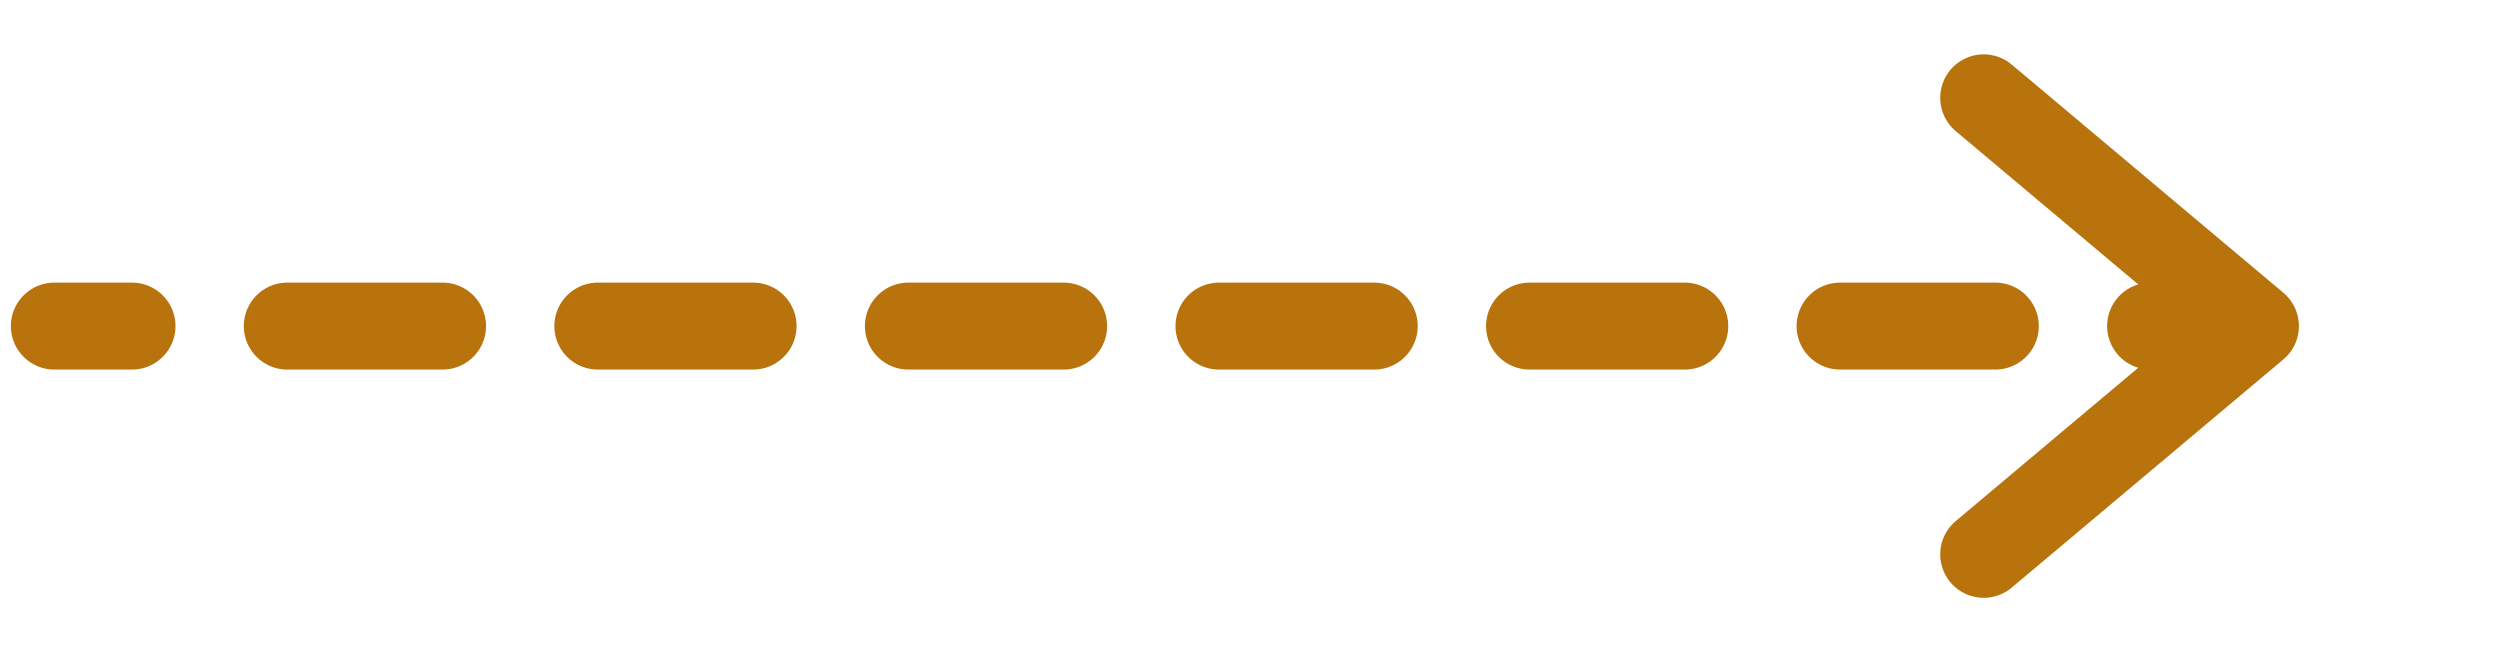
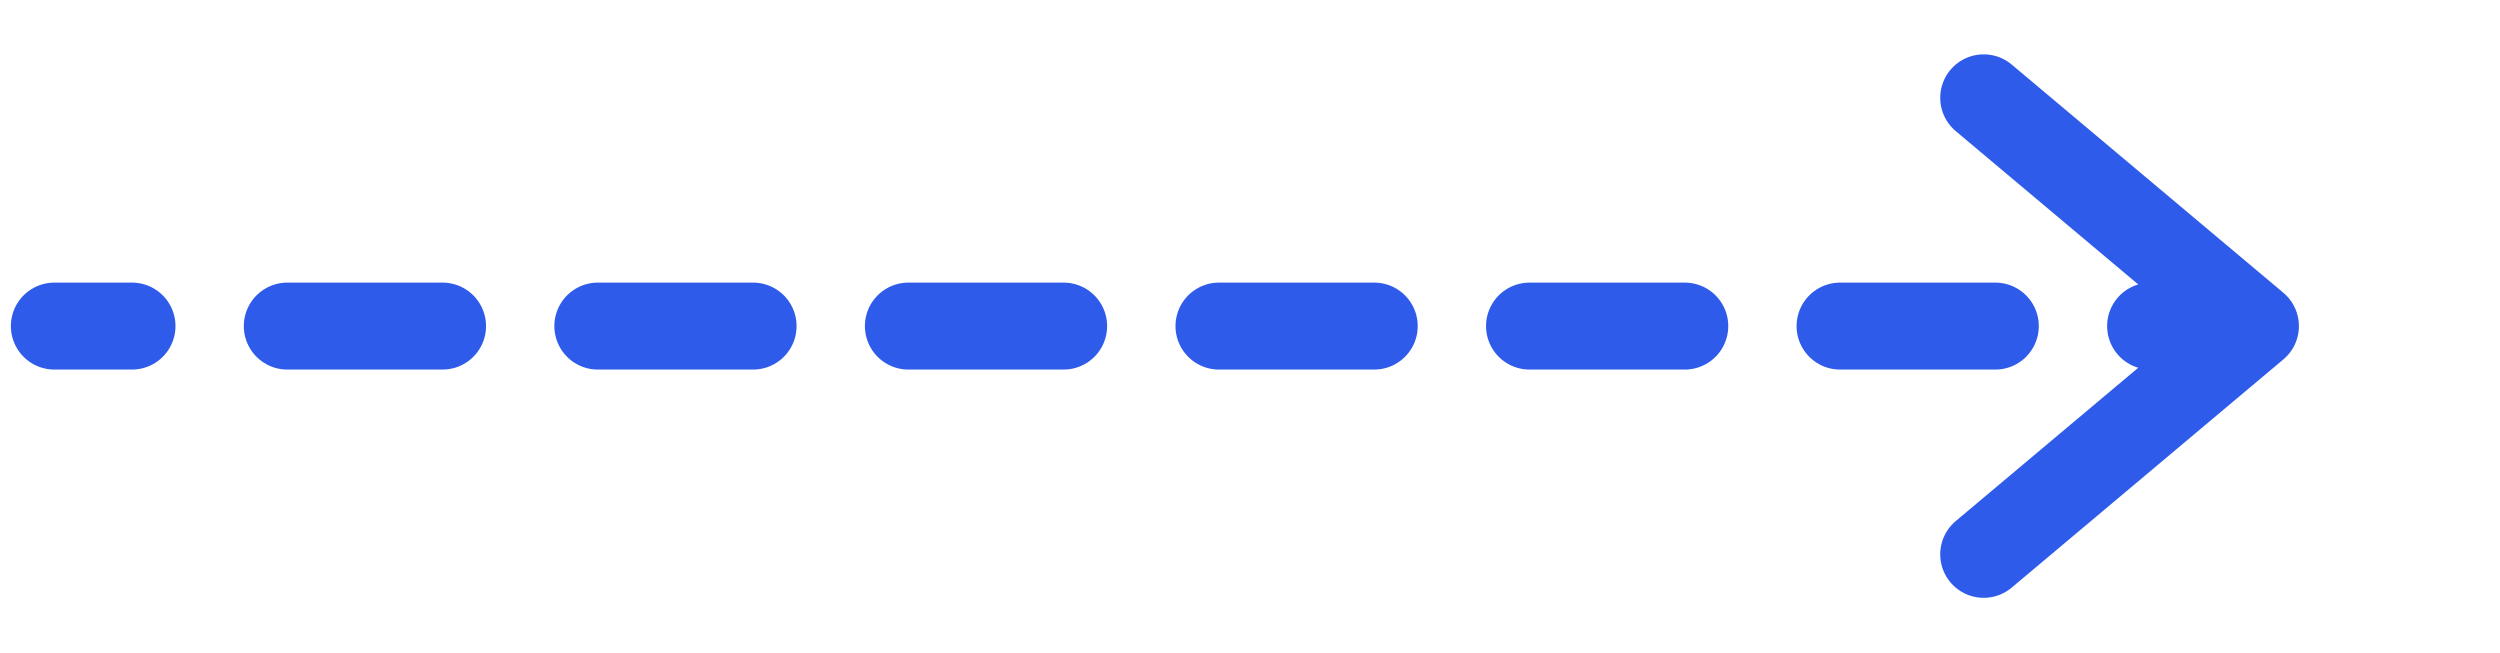
<svg xmlns="http://www.w3.org/2000/svg" preserveAspectRatio="none" overflow="visible" style="display: block;" width="46" height="12" viewBox="0 0 46 12" fill="none">
  <g id="Leaves network arrow">
-     <path id="Vector" d="M1 6H2.429M41 6H39.571M5.286 6H8.143M11 6H13.857M16.714 6H19.571M22.429 6H25.286M28.143 6H31M33.857 6H36.714" stroke-width="1.6" stroke-linecap="round" stroke="#B8730D" />
-     <path id="Vector_2" d="M36.5 1.8L41.5 6L36.5 10.2" stroke-width="1.6" stroke-linecap="round" stroke-linejoin="round" stroke="#B8730D" />
+     <path id="Vector" d="M1 6H2.429M41 6H39.571M5.286 6H8.143M11 6H13.857M16.714 6H19.571M22.429 6H25.286M28.143 6H31M33.857 6H36.714" stroke-width="1.6" stroke-linecap="round" stroke="#2F5BEA" />
+     <path id="Vector_2" d="M36.5 1.8L41.5 6L36.5 10.2" stroke-width="1.6" stroke-linecap="round" stroke-linejoin="round" stroke="#2F5BEA" />
  </g>
</svg>
